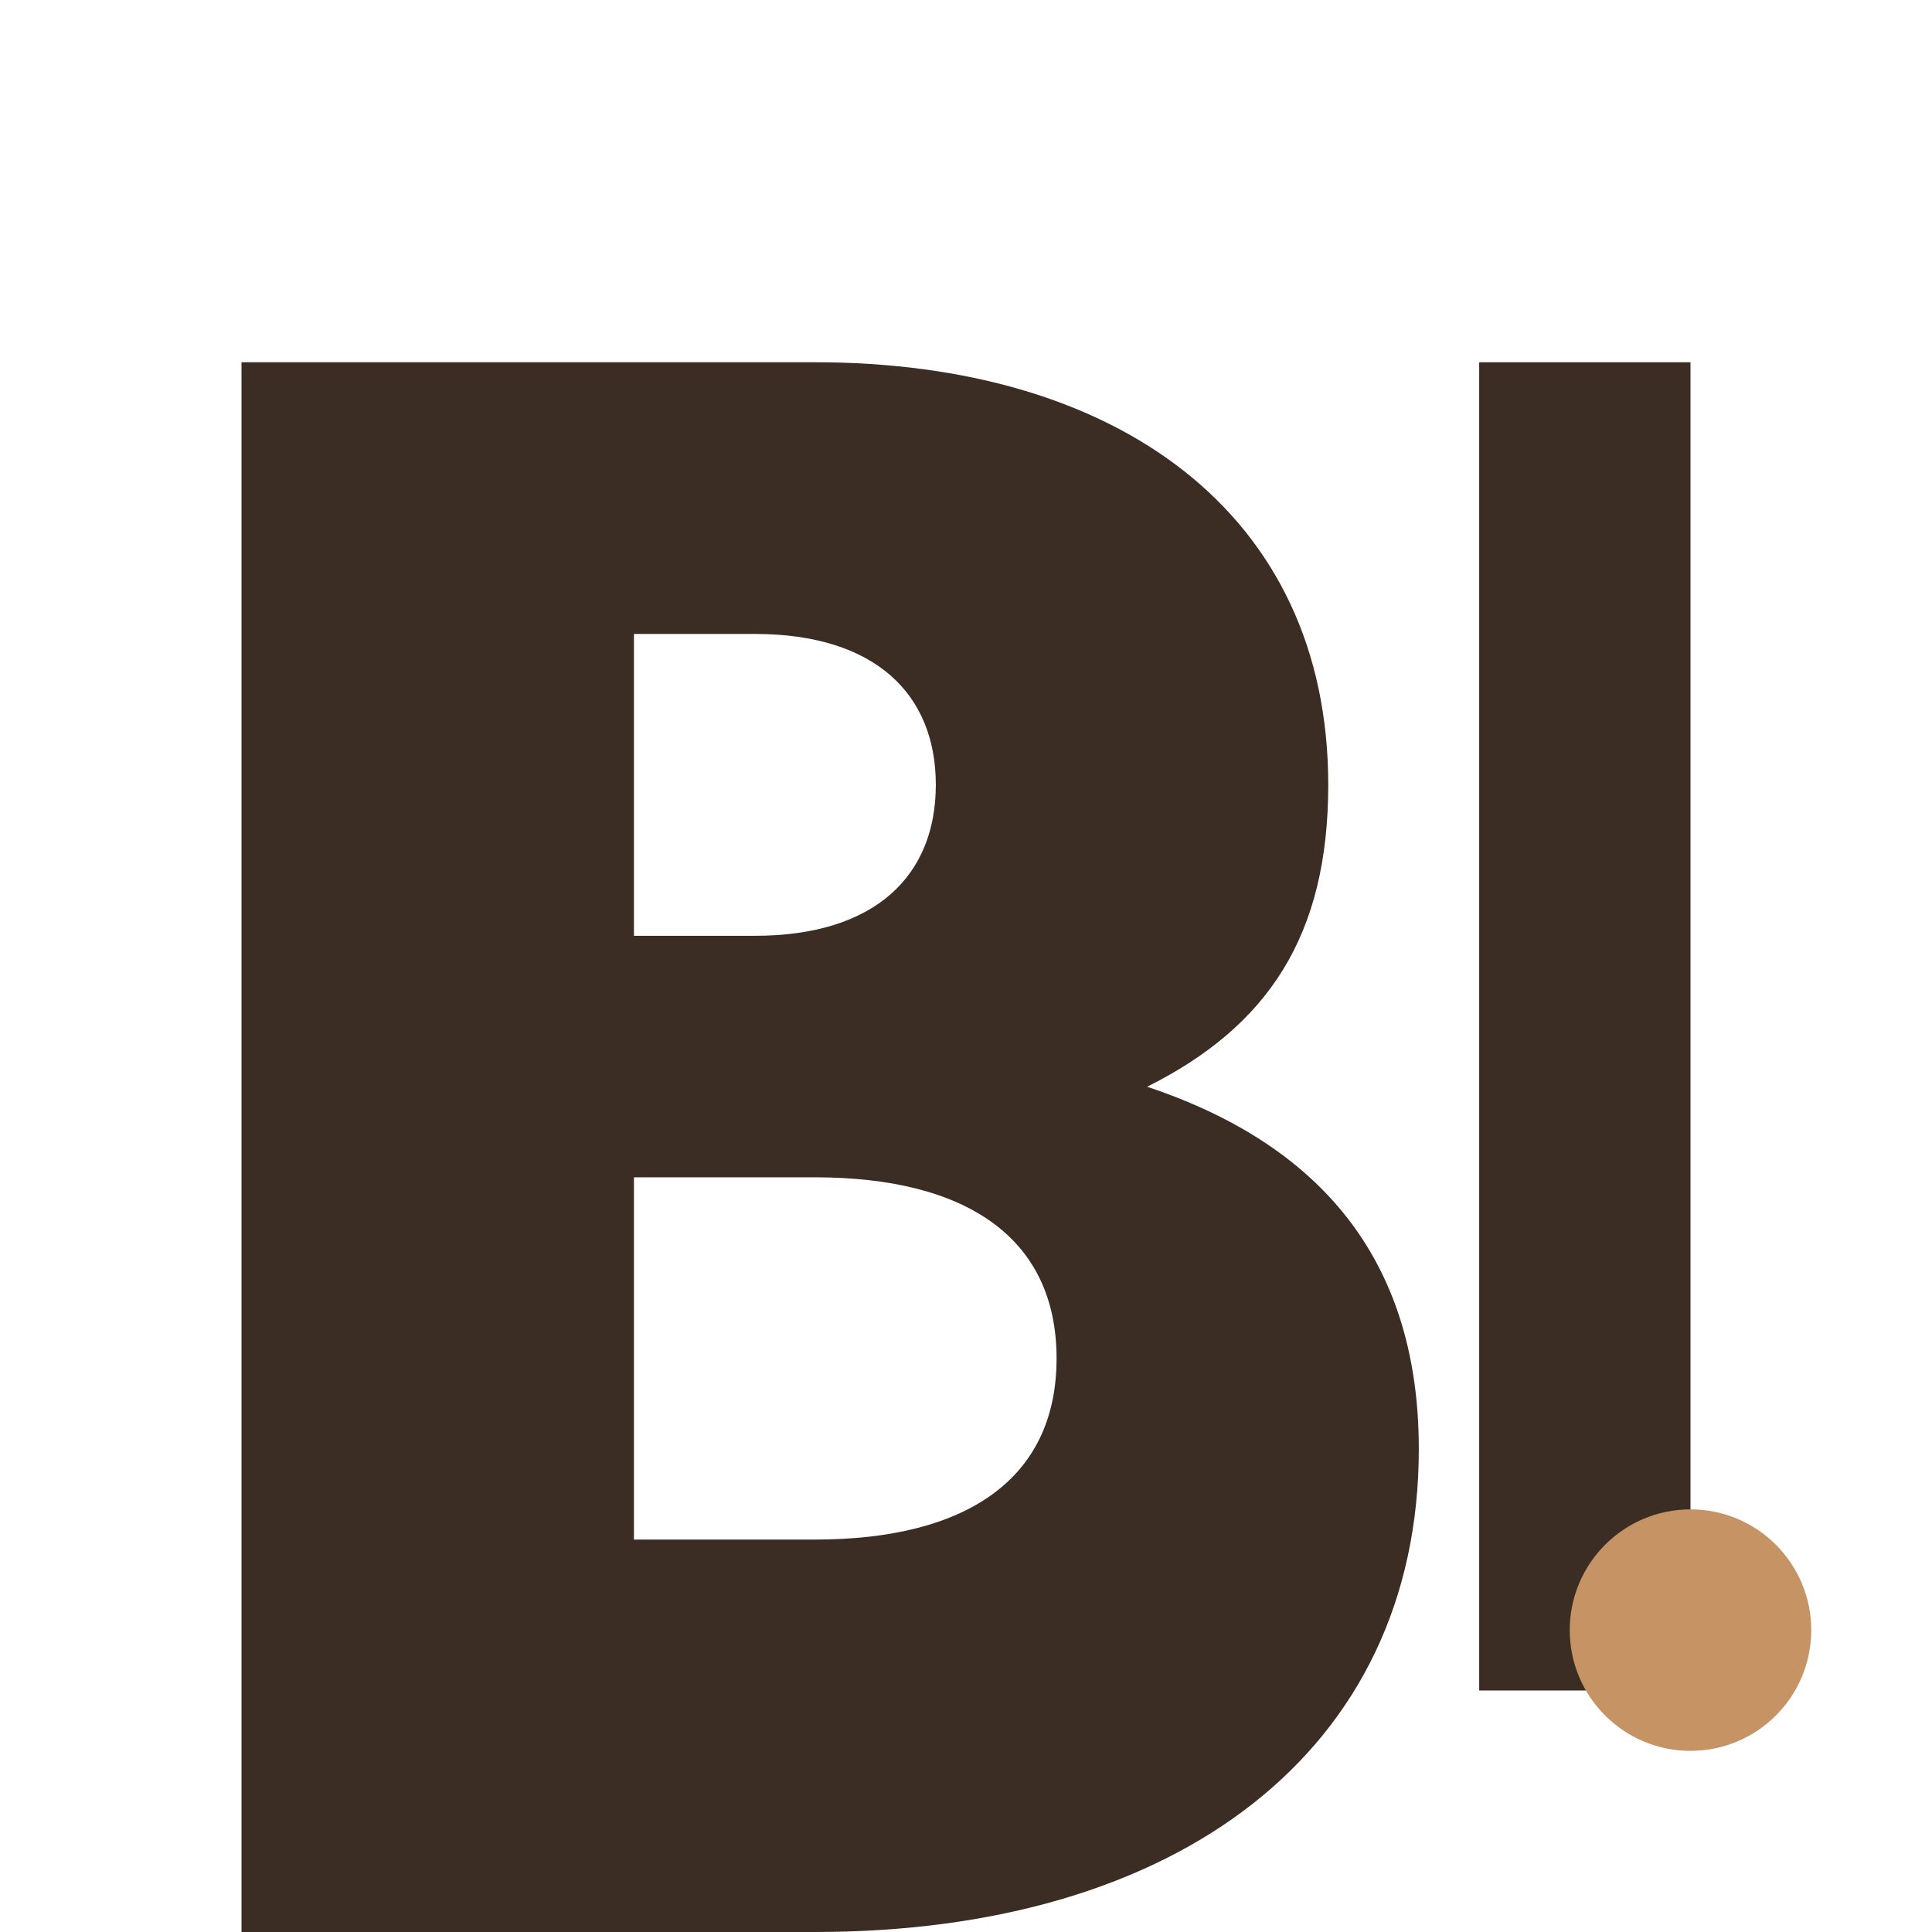
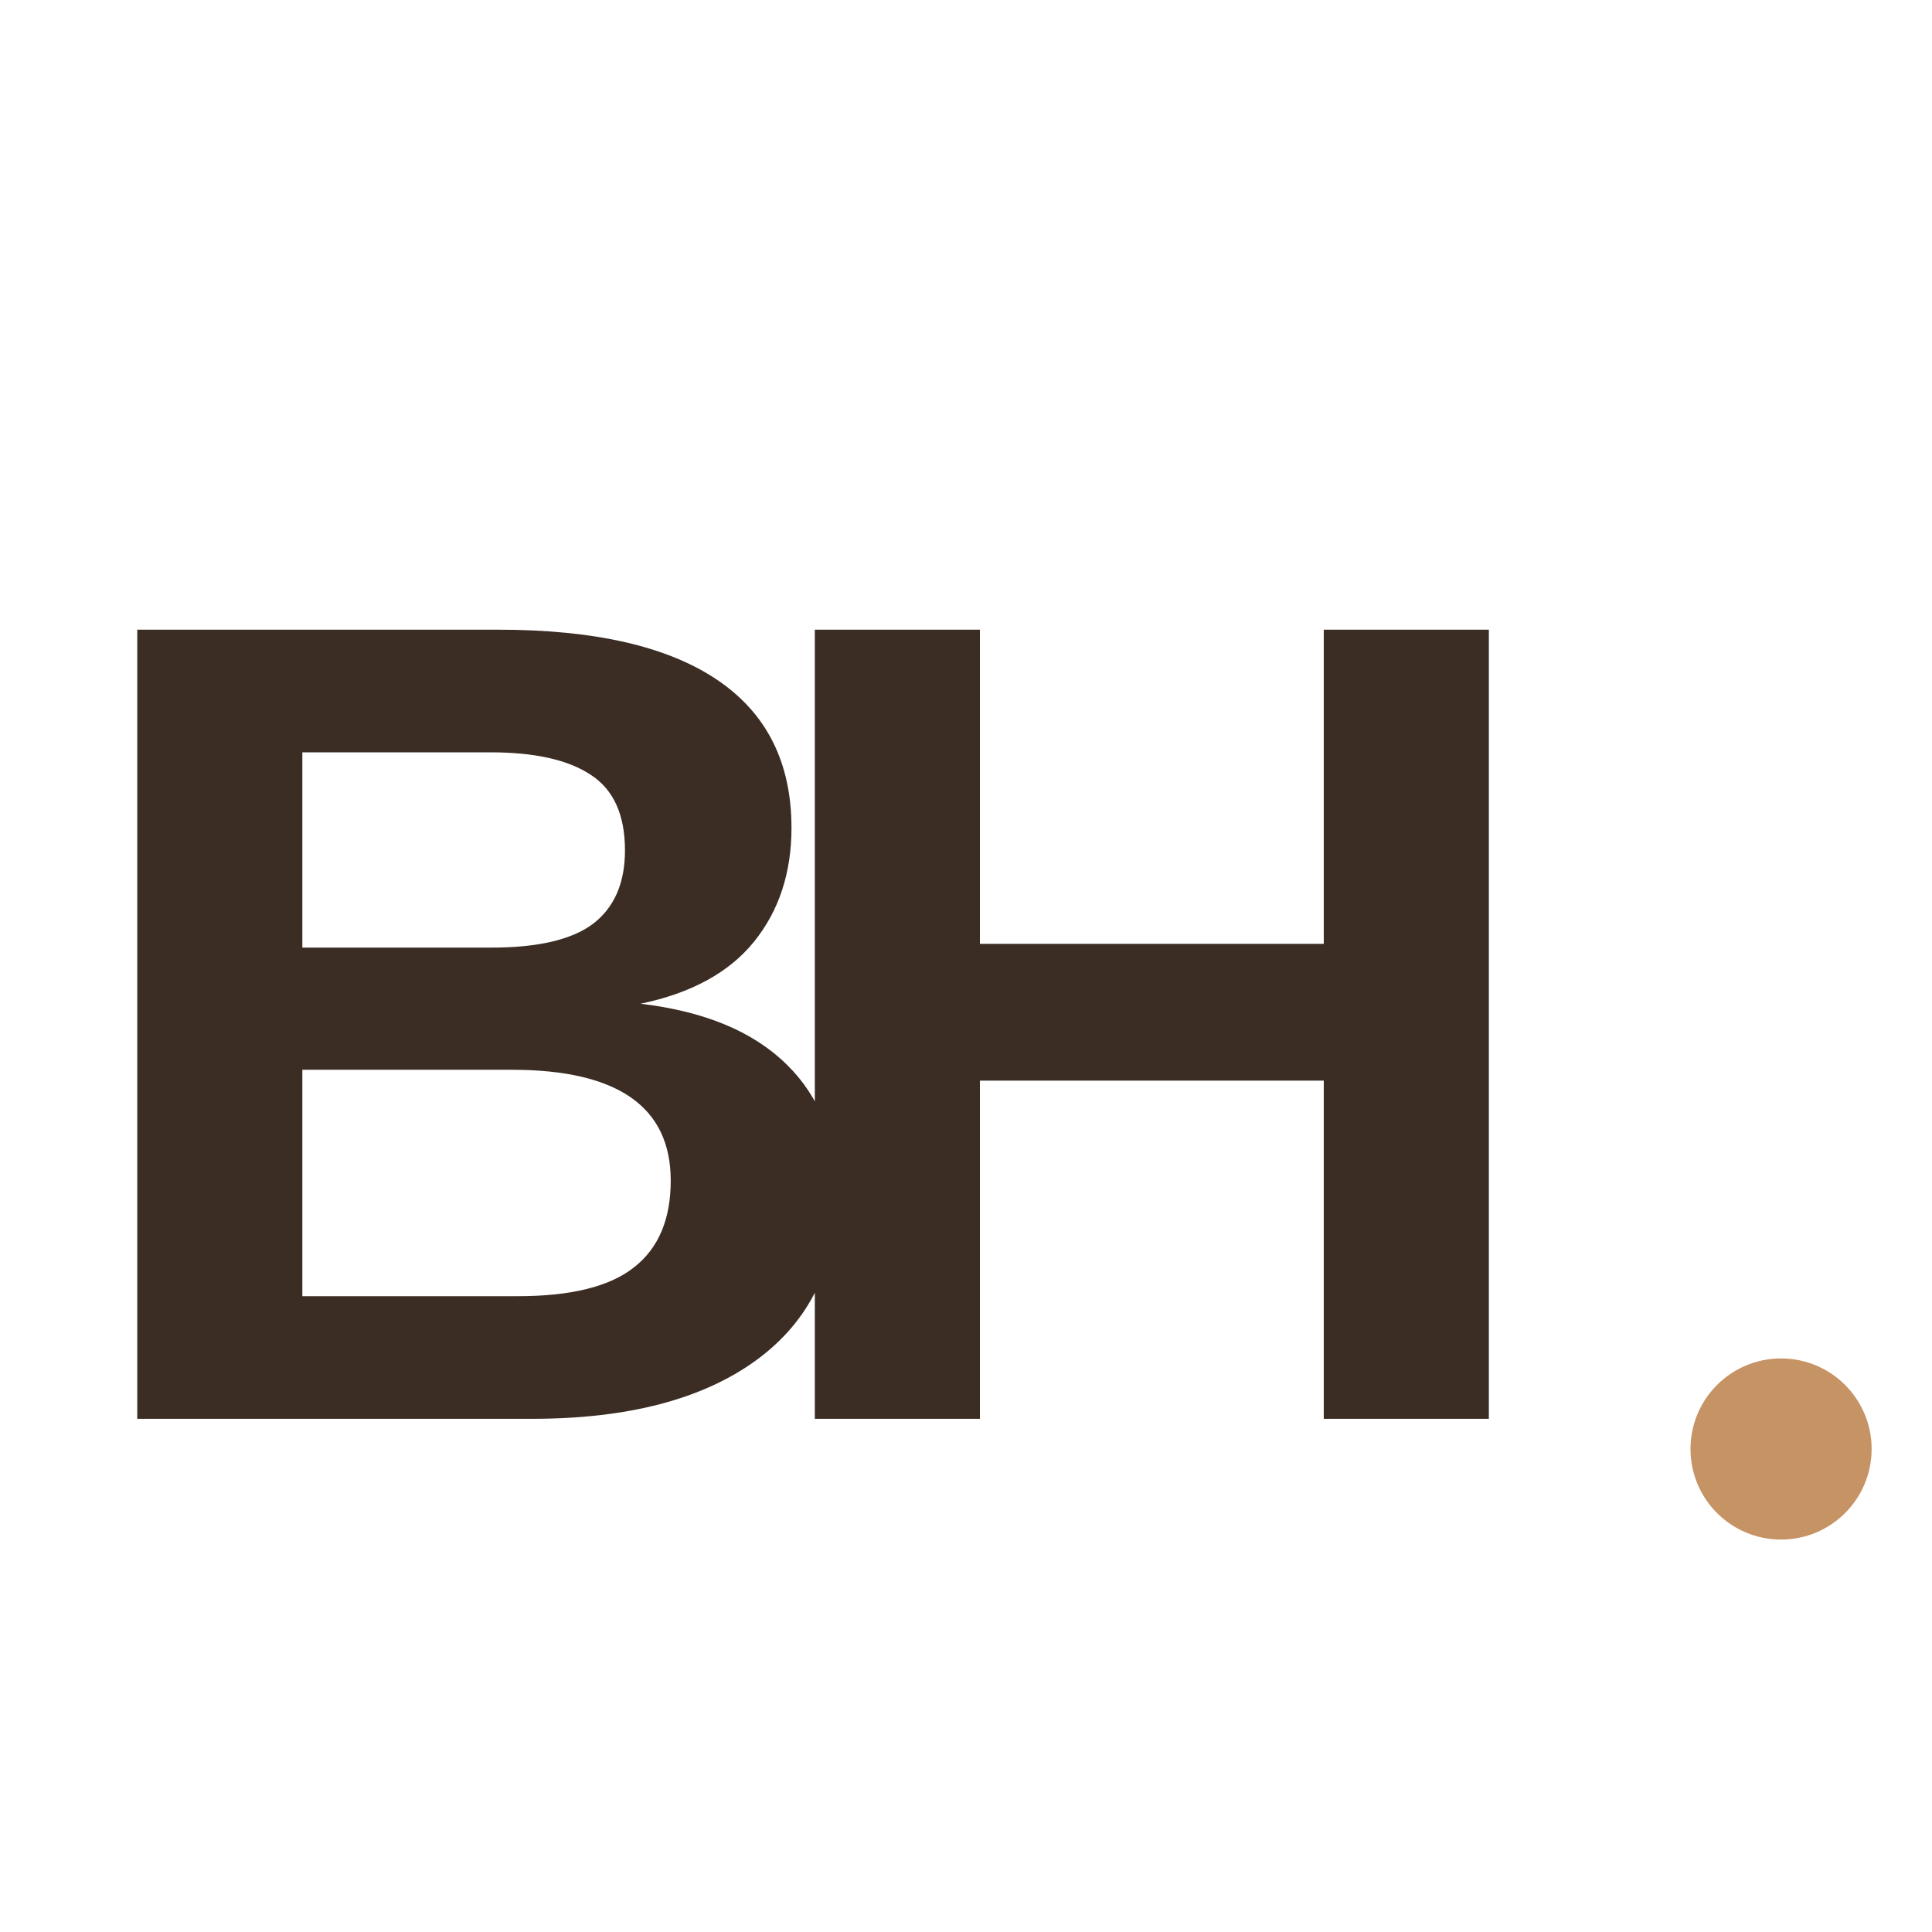
<svg xmlns="http://www.w3.org/2000/svg" viewBox="0 0 64 64">
-   <path d="M8 12h19c10 0 17 5 17 14 0 5-2 8-6 10 6 2 9 6 9 12 0 10-8 16-20 16H8Zm17 19c4 0 6-2 6-5s-2-5-6-5h-4v10Zm2 20c5 0 8-2 8-6s-3-6-8-6h-6v12Z" fill="#3b2d24" />
-   <path d="M49 12h7v44h-7z" fill="#3b2d24" />
-   <circle cx="56" cy="54" r="4" fill="#c69364" />
+   <text x="2" y="47" fill="#3b2d24" font-family="Arial, sans-serif" font-size="38" font-weight="800" letter-spacing="-5">BH</text>
+   <circle cx="59" cy="48" r="3" fill="#c69364" />
</svg>
